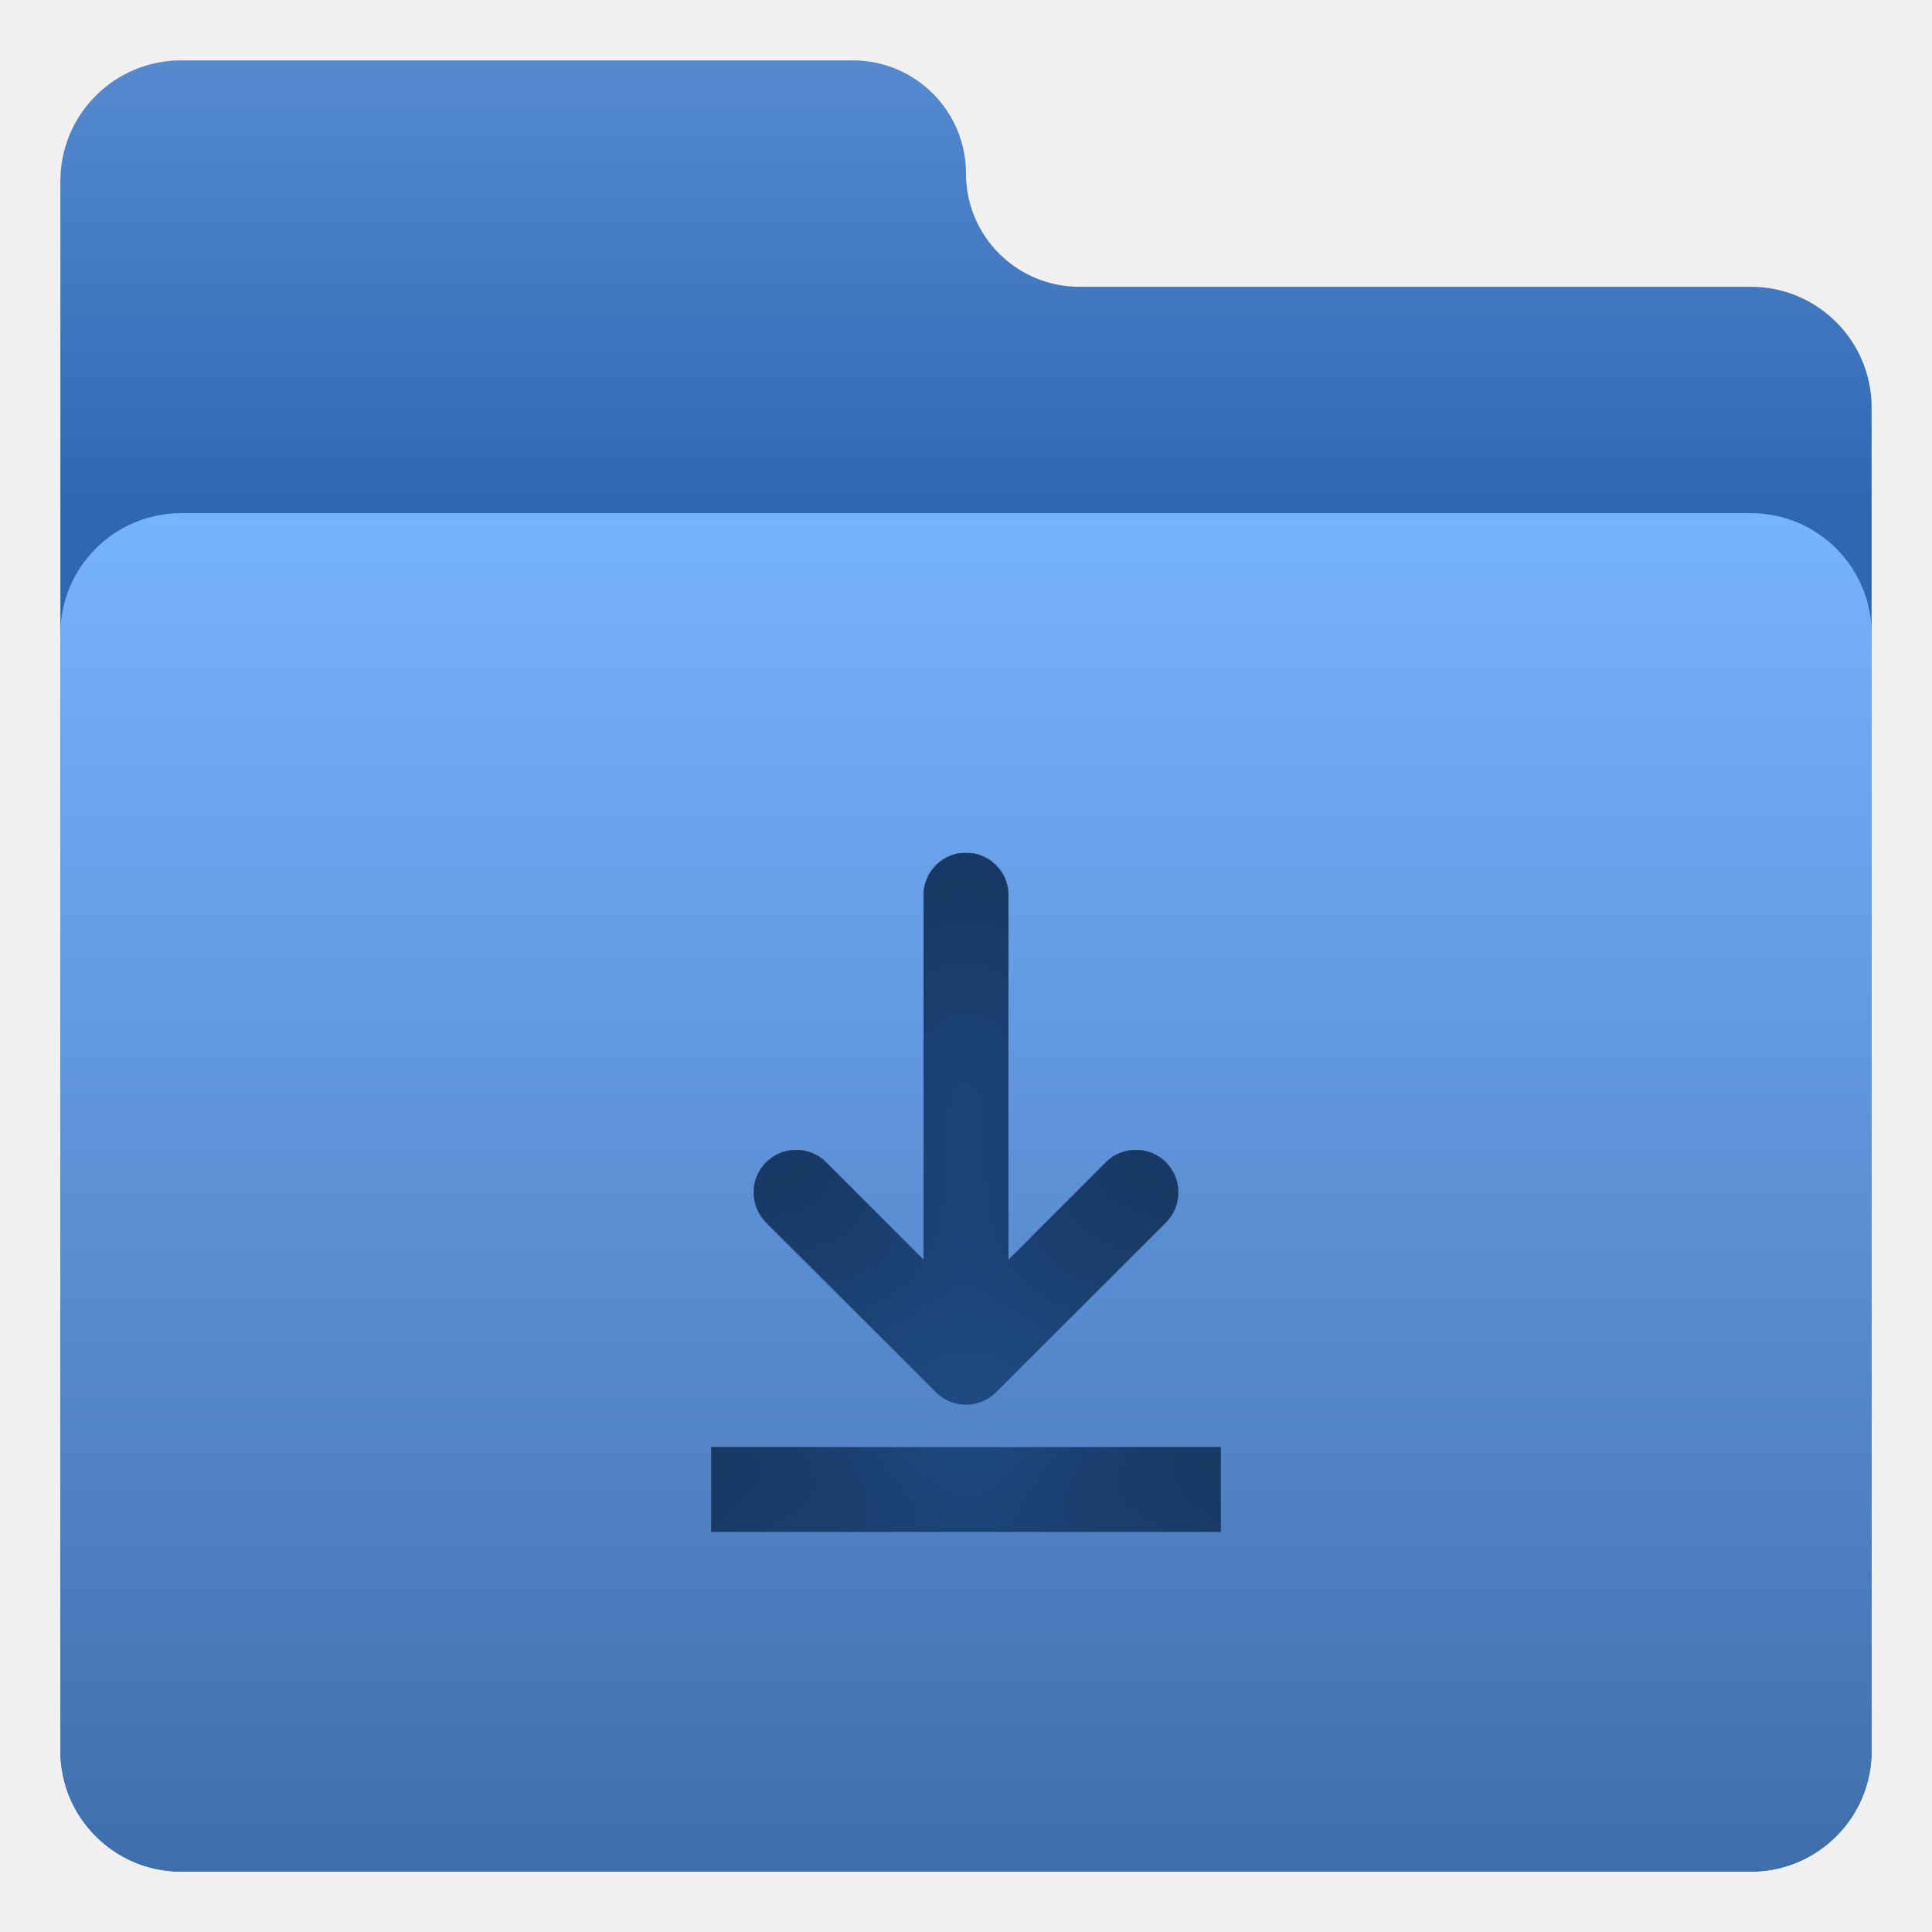
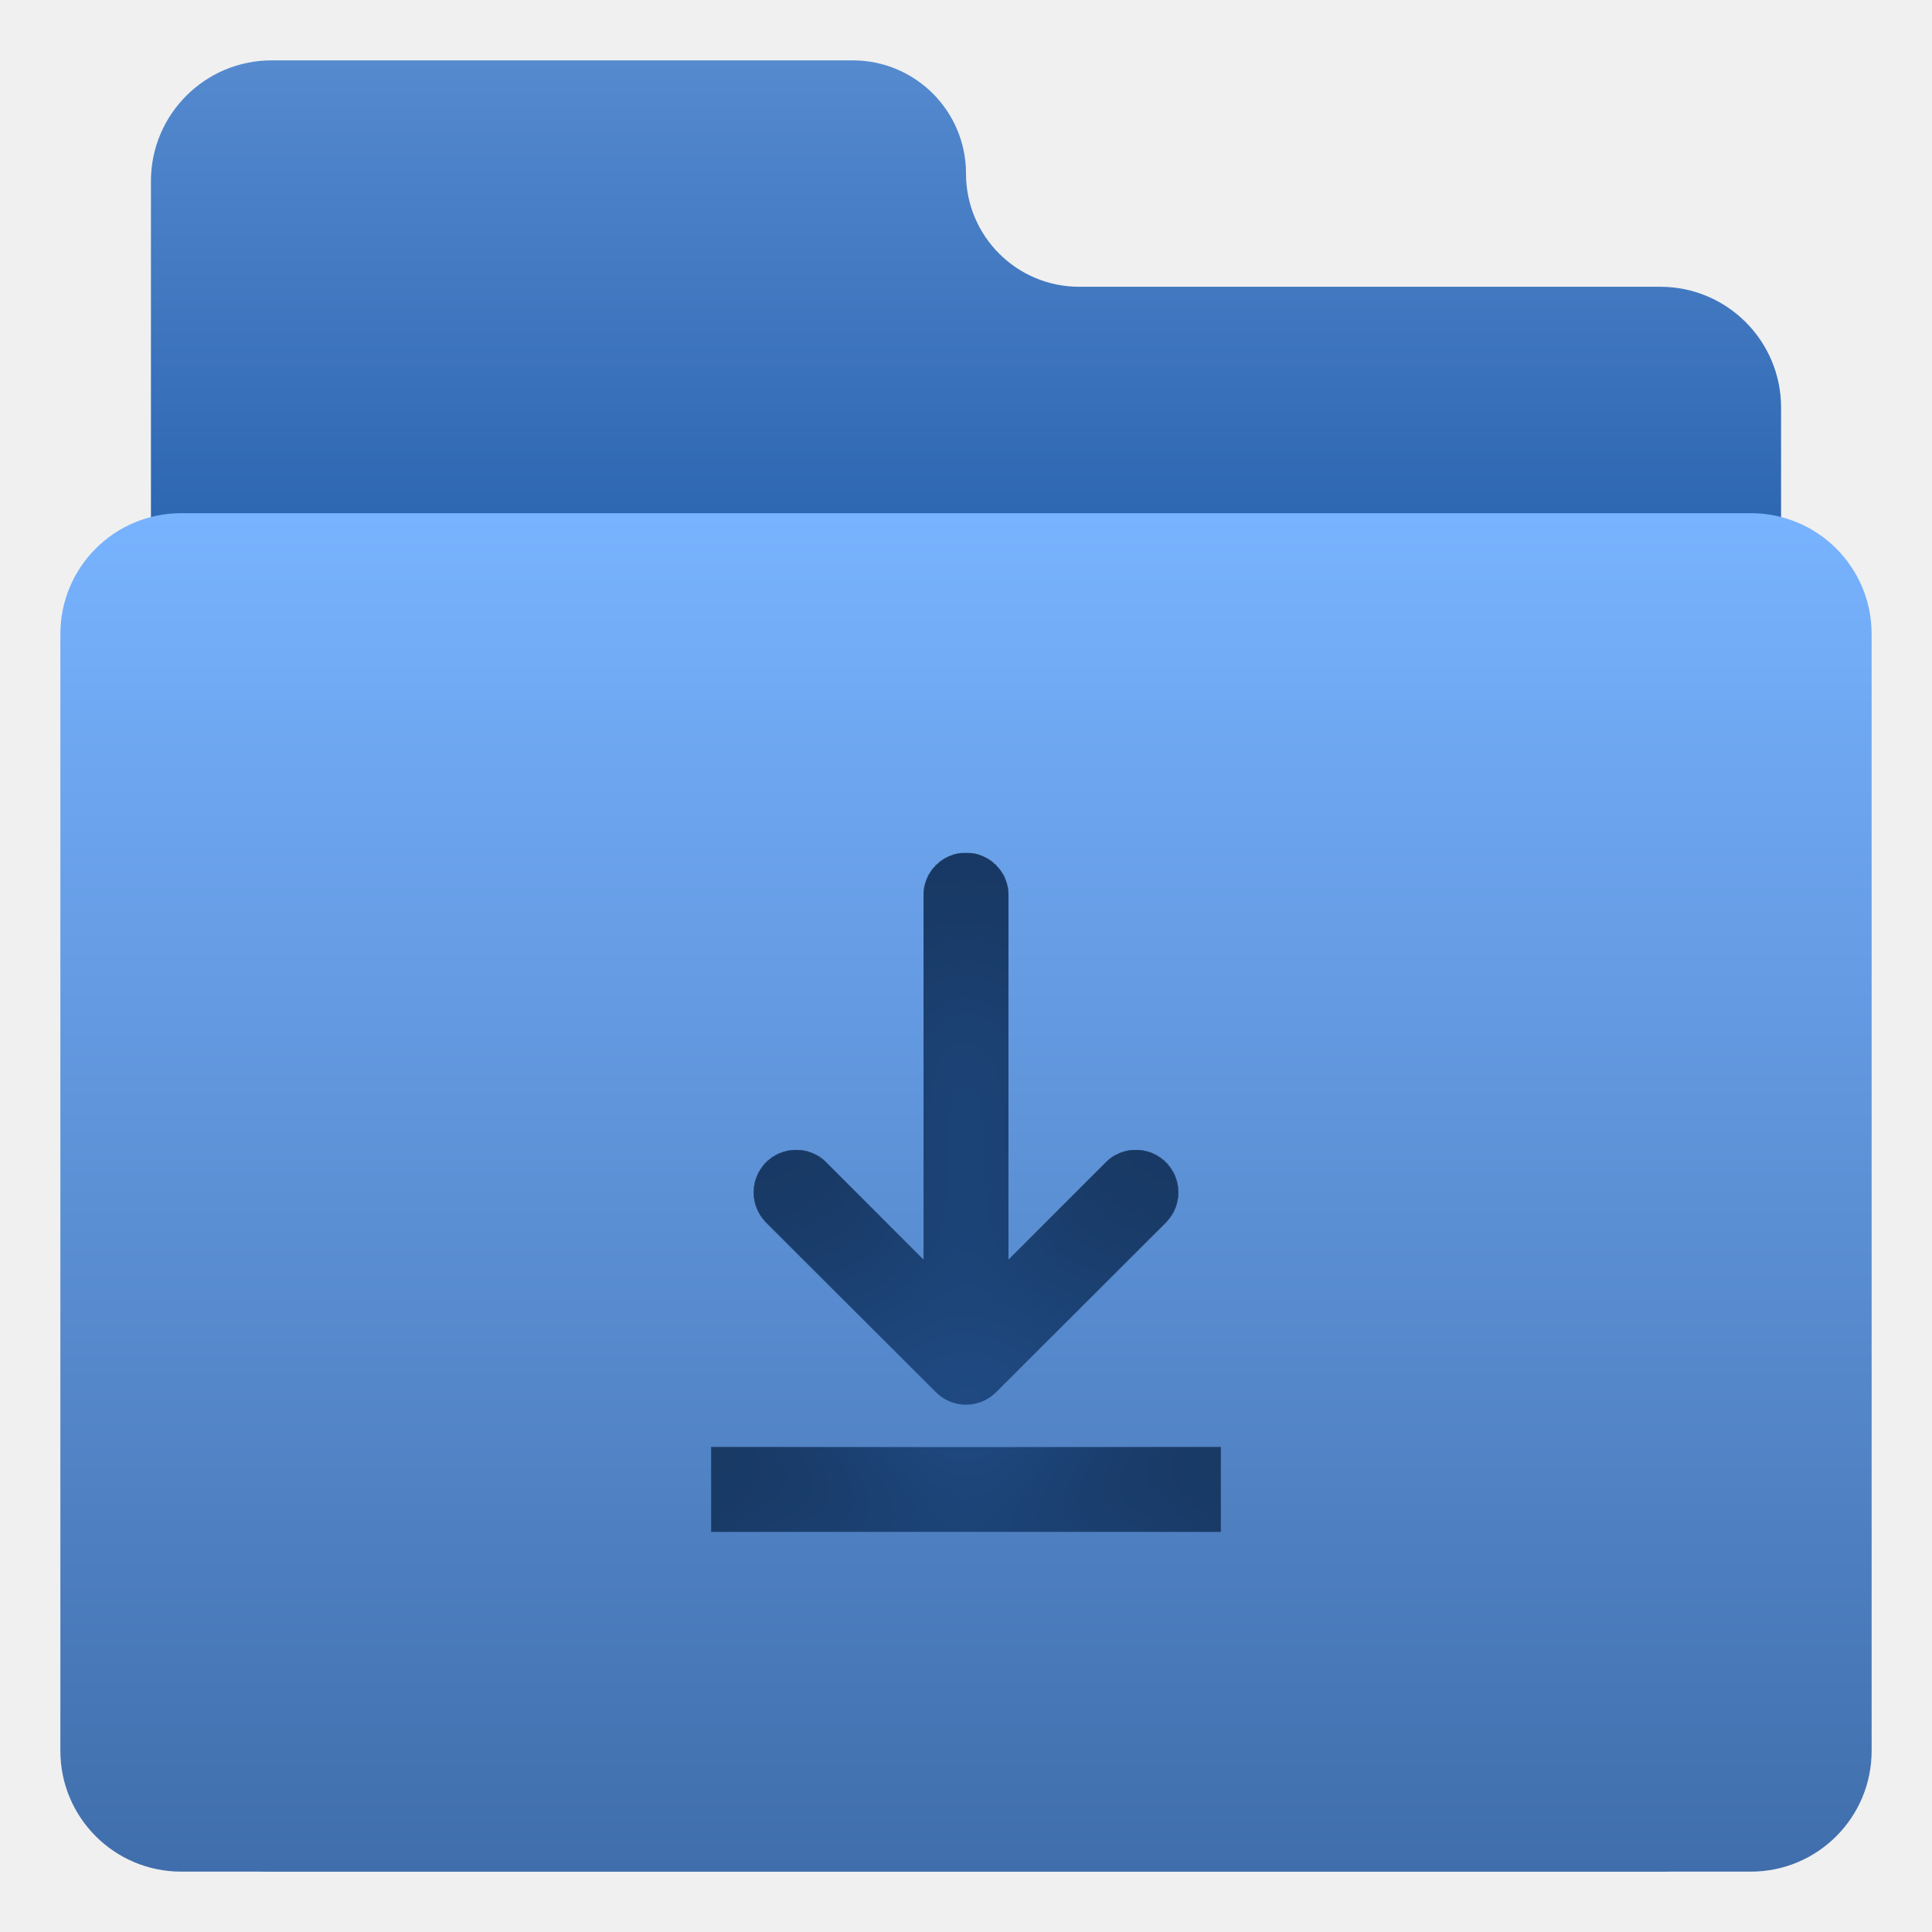
<svg xmlns="http://www.w3.org/2000/svg" width="64" height="64" viewBox="0 0 64 64" fill="none">
-   <path d="M28.25 2H6C3.791 2 2 3.791 2 6V58C2 60.209 3.791 62 6 62H58C60.209 62 62 60.209 62 58V13.5C62 11.291 60.209 9.5 58 9.5H35.75C33.679 9.5 32 7.821 32 5.75C32 3.679 30.321 2 28.25 2Z" fill="url(#paint0_linear_4_4)" />
+   <path d="M28.25 2H9C6.791 2 5 3.791 5 6V58C5 60.209 6.791 62 9 62H55C57.209 62 59 60.209 59 58V13.5C59 11.291 57.209 9.5 55 9.5H35.75C33.679 9.5 32 7.821 32 5.75C32 3.679 30.321 2 28.25 2Z" fill="url(#paint0_linear_4_4)" />
  <rect x="2" y="17" width="60" height="45" rx="4" fill="url(#paint1_linear_4_4)" />
  <g clip-path="url(#clip0_4_4)">
    <g filter="url(#filter0_i_4_4)">
      <path d="M32 28.25C31.226 28.25 30.594 28.882 30.594 29.656V41.73L27.369 38.506C27.106 38.242 26.748 38.094 26.375 38.094C26.002 38.094 25.644 38.242 25.381 38.506C24.831 39.055 24.831 39.945 25.381 40.494L31.006 46.119C31.555 46.669 32.445 46.669 32.994 46.119L38.619 40.494C39.169 39.945 39.169 39.055 38.619 38.506C38.07 37.956 37.18 37.956 36.631 38.506L33.406 41.73V29.656C33.406 28.882 32.775 28.25 32 28.25ZM23.562 47.938V50.75H40.438V47.938H23.562Z" fill="#204C86" />
    </g>
  </g>
  <defs>
    <filter id="filter0_i_4_4" x="23.562" y="28.25" width="16.875" height="26.5" filterUnits="userSpaceOnUse" color-interpolation-filters="sRGB">
      <feFlood flood-opacity="0" result="BackgroundImageFix" />
      <feBlend mode="normal" in="SourceGraphic" in2="BackgroundImageFix" result="shape" />
      <feColorMatrix in="SourceAlpha" type="matrix" values="0 0 0 0 0 0 0 0 0 0 0 0 0 0 0 0 0 0 127 0" result="hardAlpha" />
      <feOffset dy="4" />
      <feGaussianBlur stdDeviation="2" />
      <feComposite in2="hardAlpha" operator="arithmetic" k2="-1" k3="1" />
      <feColorMatrix type="matrix" values="0 0 0 0 0 0 0 0 0 0 0 0 0 0 0 0 0 0 0.25 0" />
      <feBlend mode="normal" in2="shape" result="effect1_innerShadow_4_4" />
    </filter>
    <linearGradient id="paint0_linear_4_4" x1="32" y1="2" x2="32" y2="17" gradientUnits="userSpaceOnUse">
      <stop stop-color="#558ACF" />
      <stop offset="1" stop-color="#2E67B2" />
    </linearGradient>
    <linearGradient id="paint1_linear_4_4" x1="32" y1="17" x2="32" y2="62" gradientUnits="userSpaceOnUse">
      <stop stop-color="#78B3FF" />
      <stop offset="1" stop-color="#406EAC" />
    </linearGradient>
    <clipPath id="clip0_4_4">
      <rect width="22.5" height="22.5" fill="white" transform="translate(20.75 28.25)" />
    </clipPath>
  </defs>
</svg>
